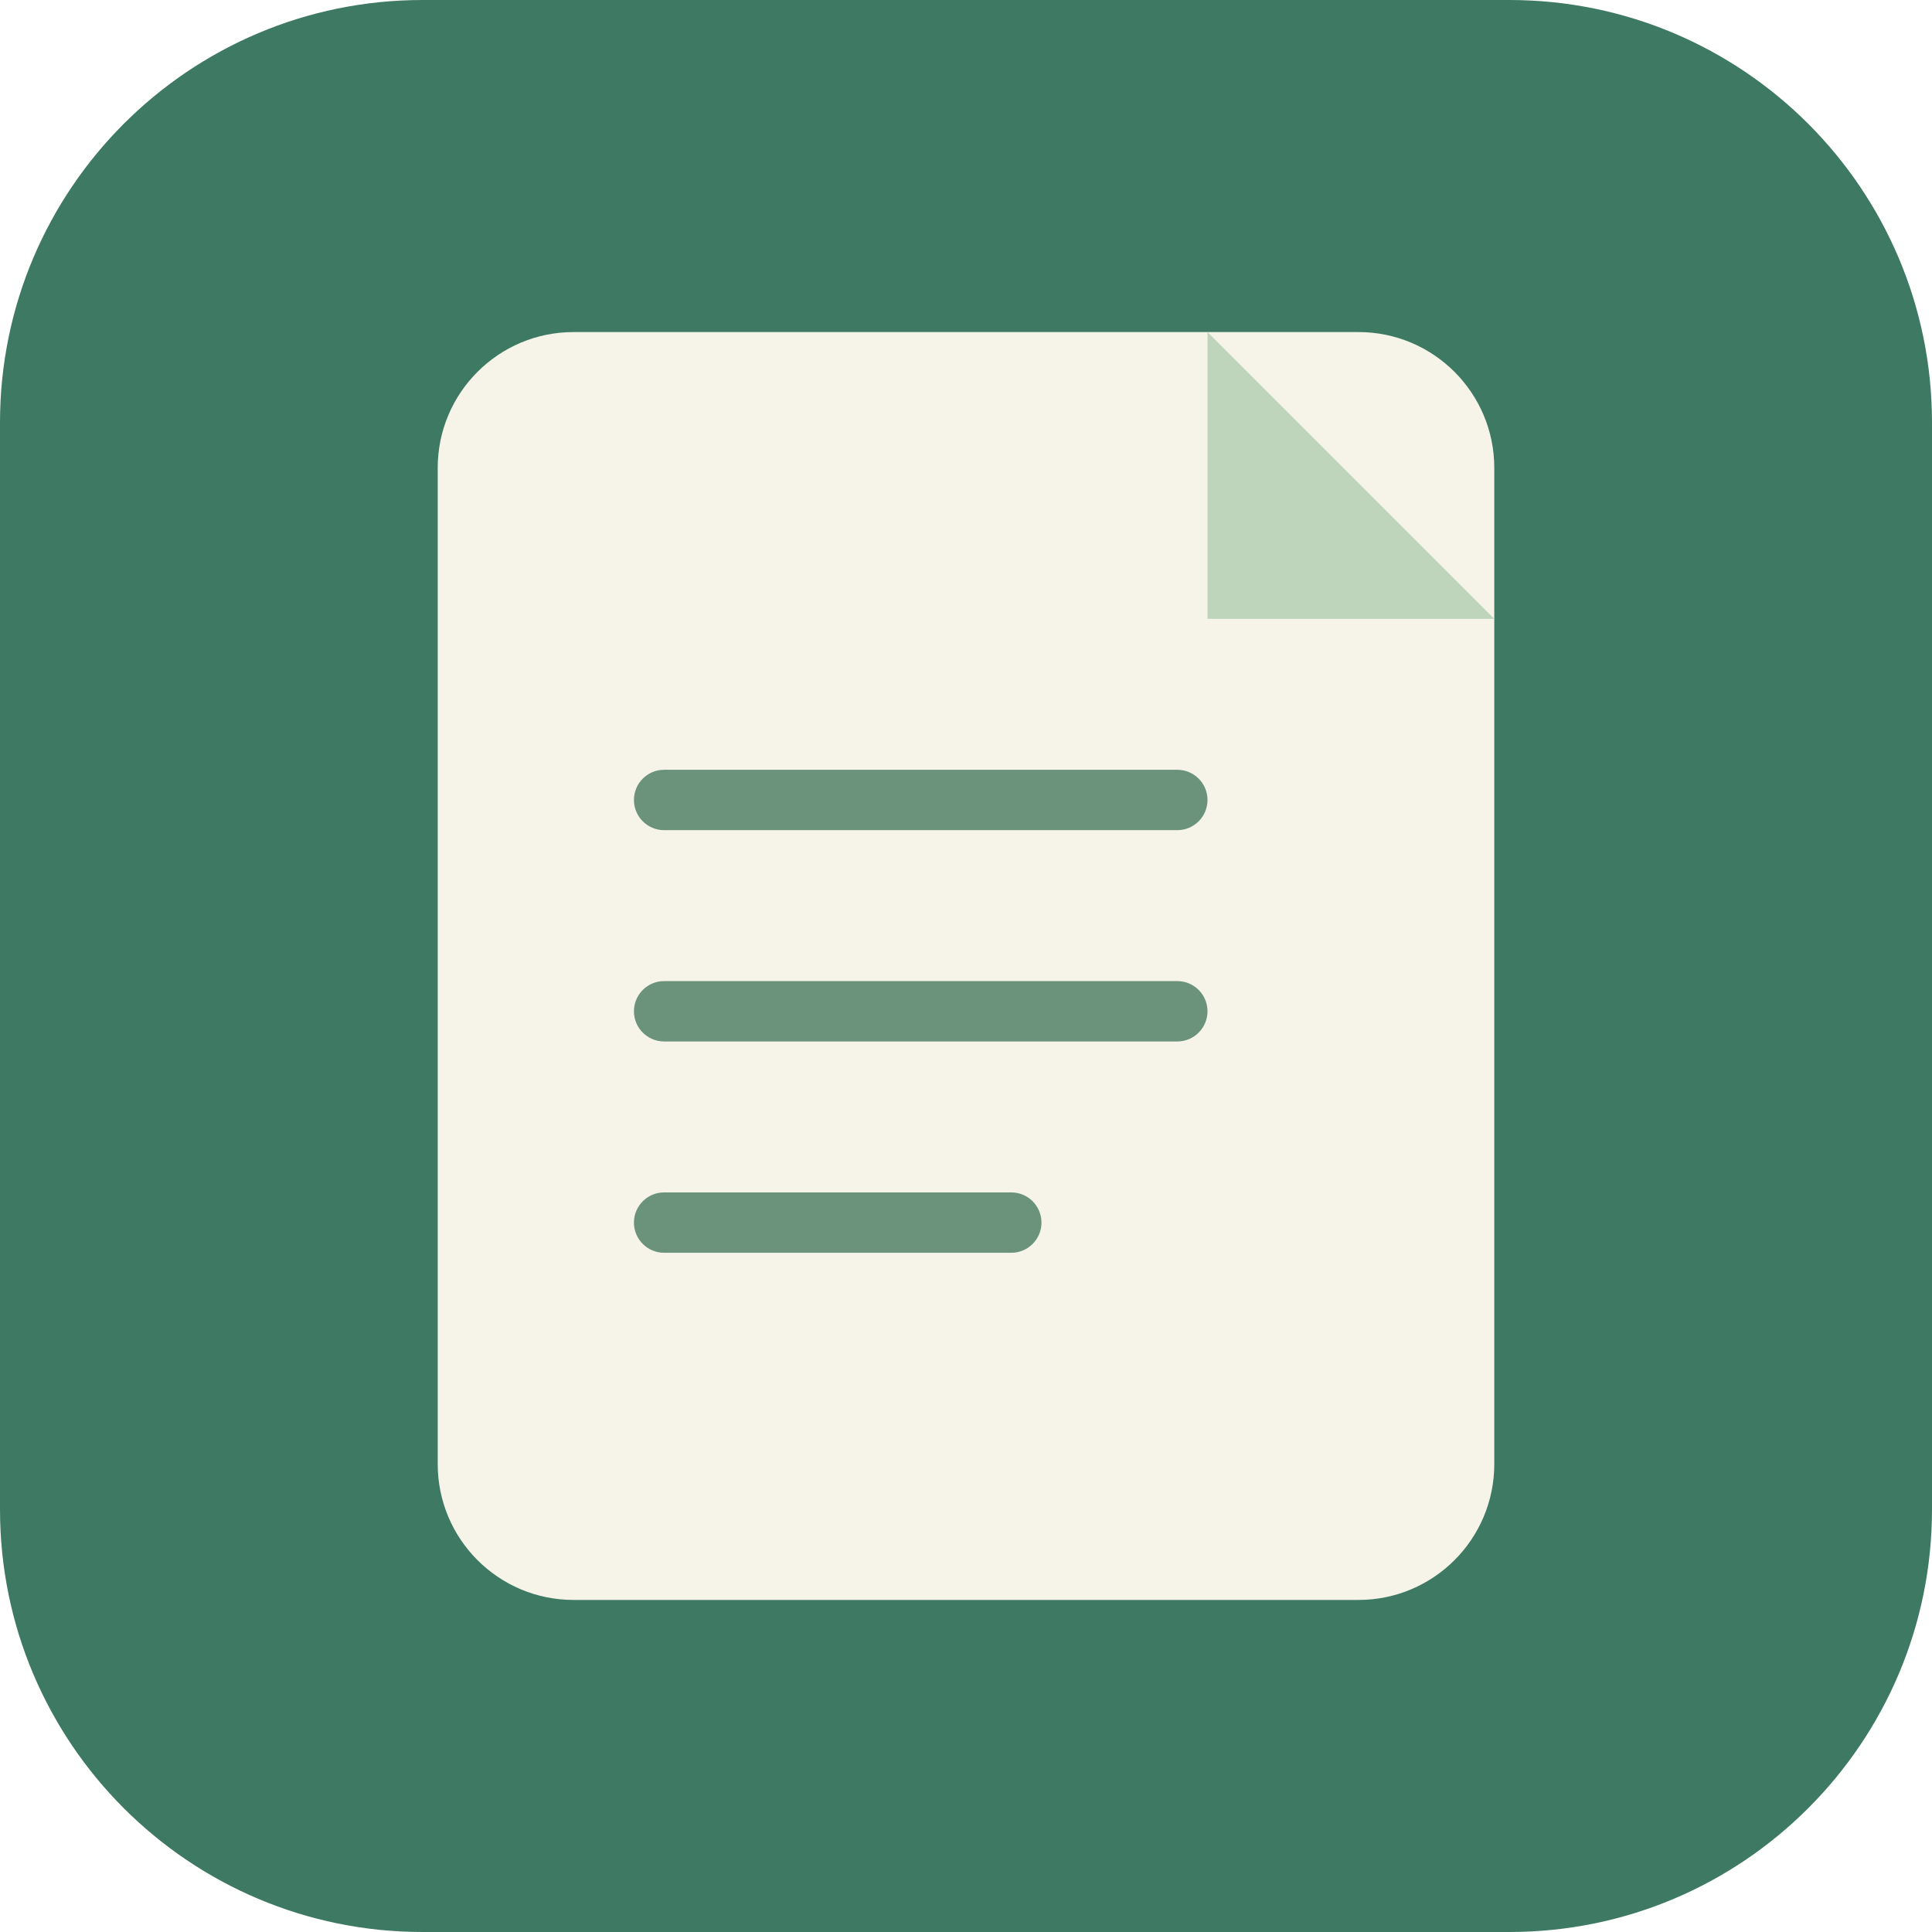
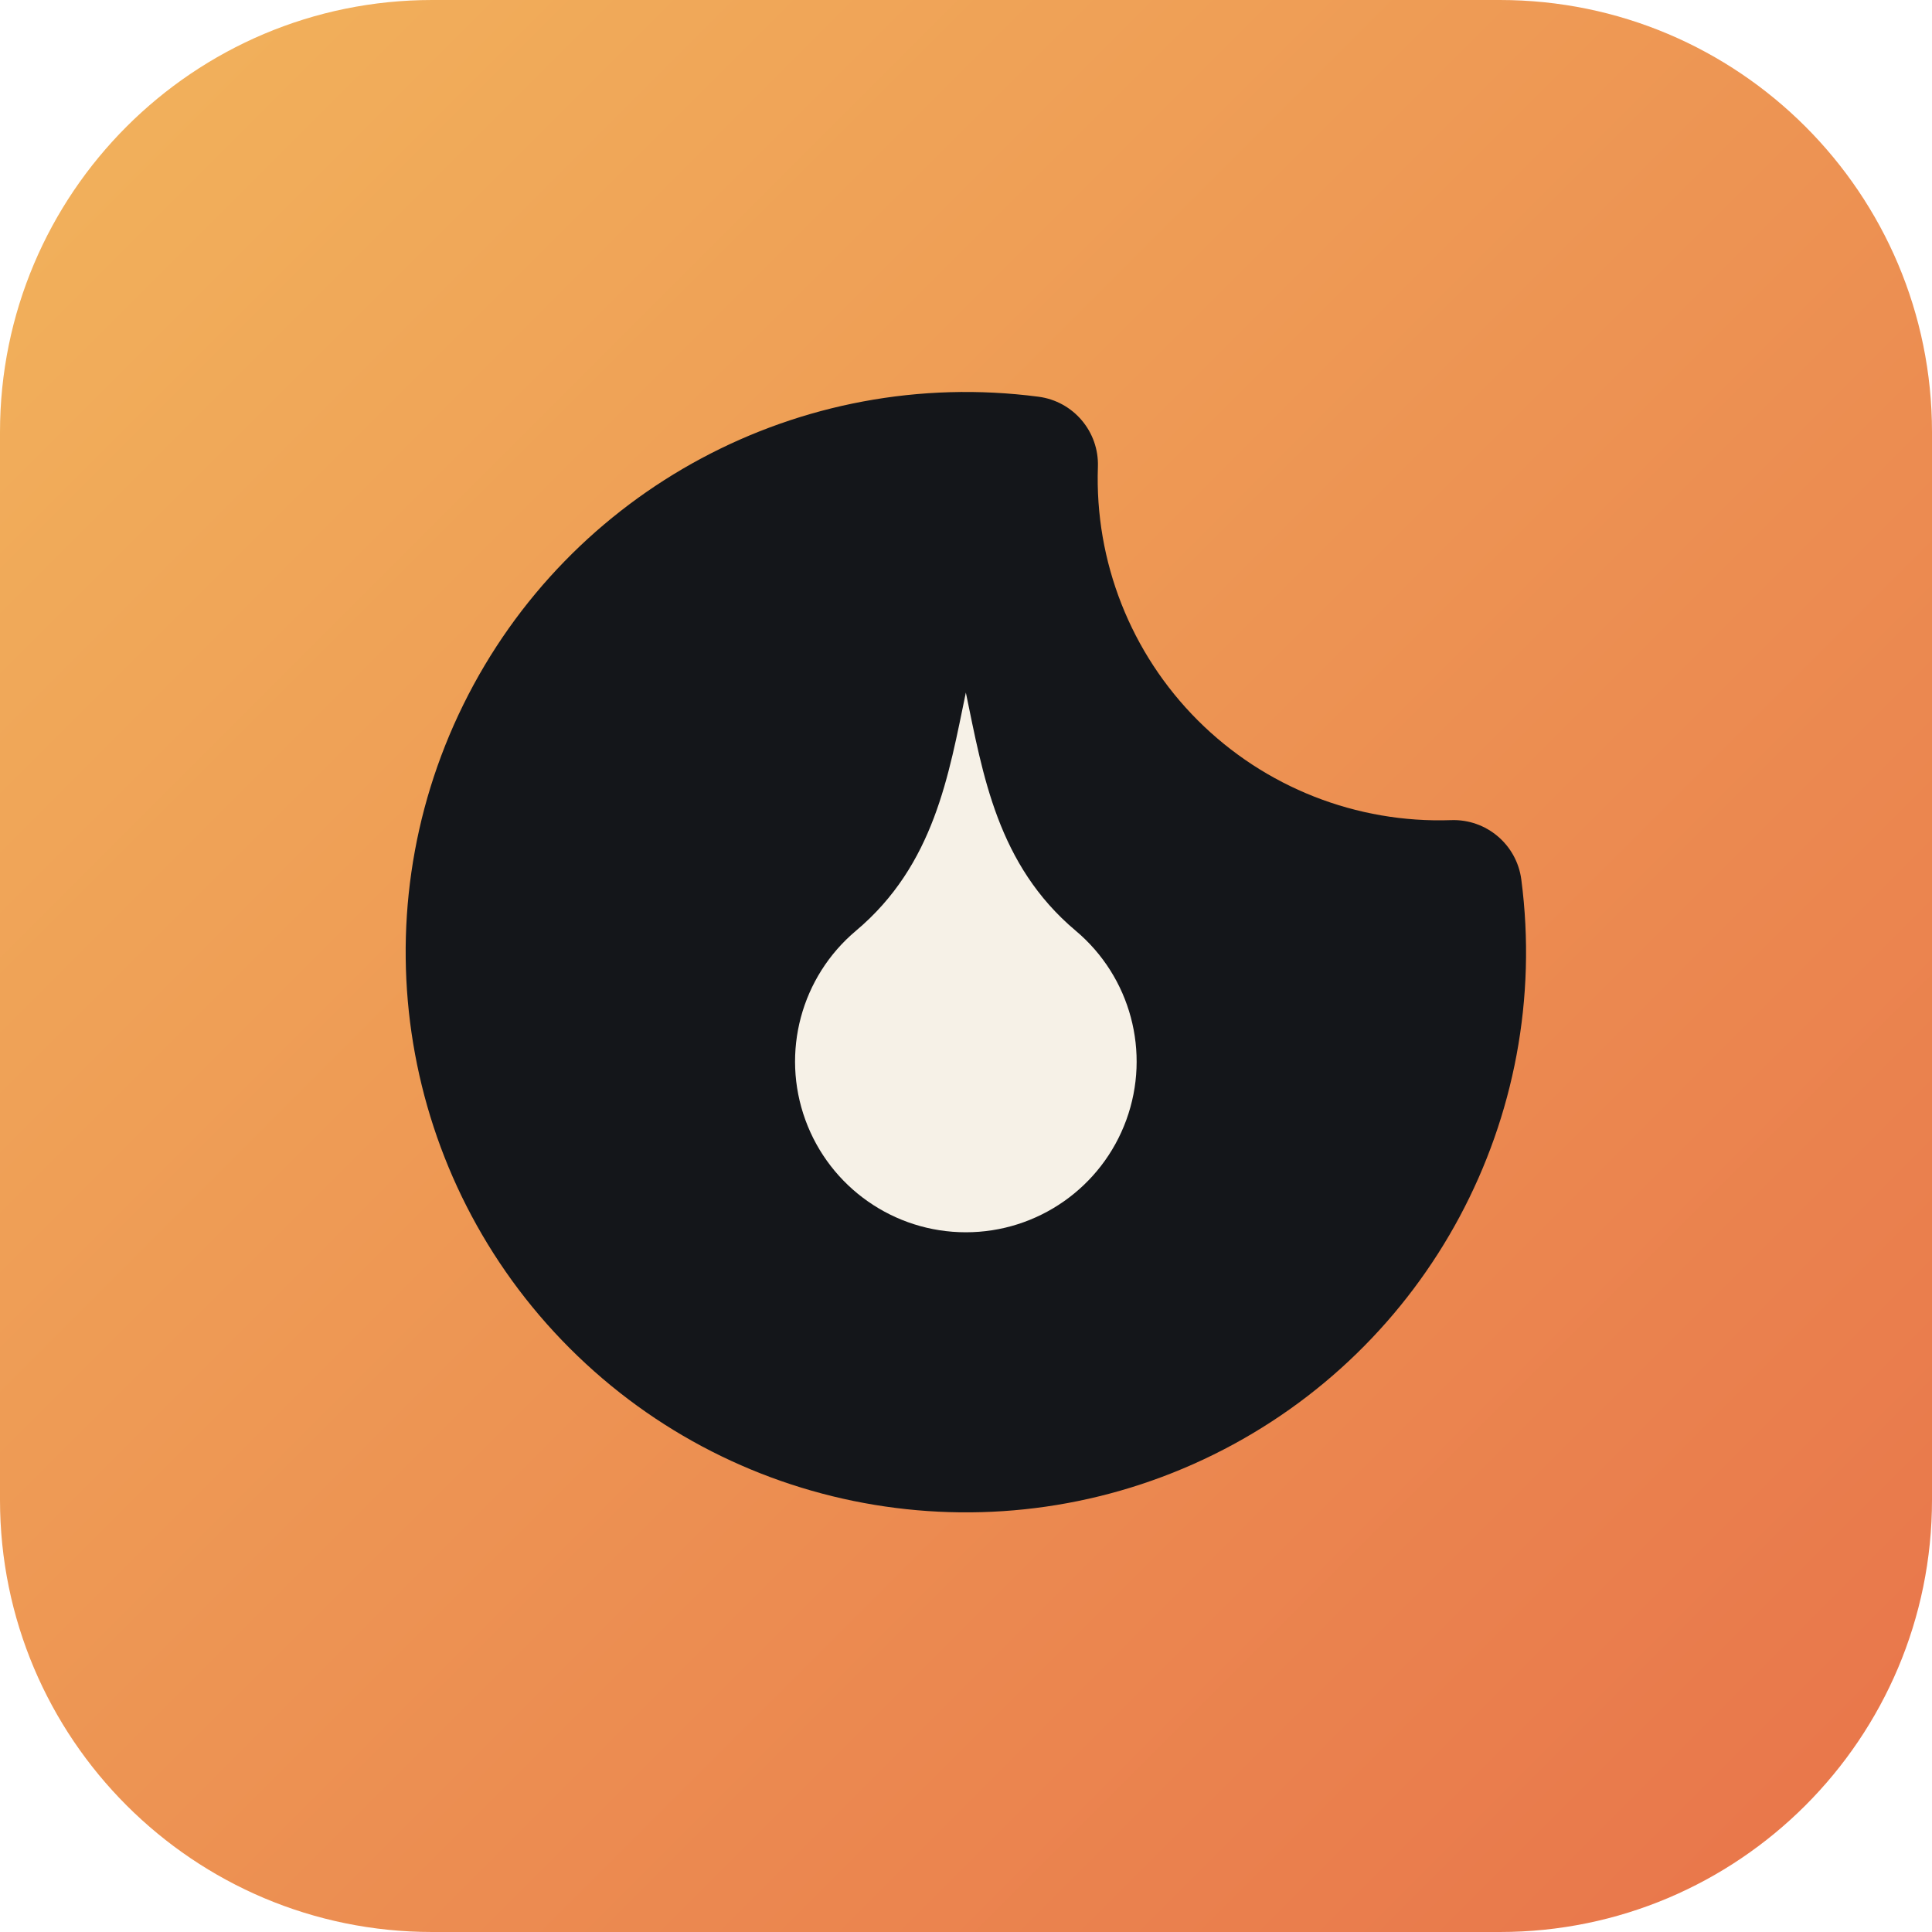
- <svg xmlns="http://www.w3.org/2000/svg" width="128" height="128" viewBox="0 0 128 128" role="img" aria-label="DJHX Memo">
-   <rect x="0" y="0" width="128" height="128" rx="28" fill="#3D7963" />
-   <g>
-     <rect x="29" y="22" width="70" height="84" rx="9" fill="#F6F4E9" />
-     <path d="M80 22V41H99Z" fill="#BED5BB" />
-     <rect x="42" y="51" width="38" height="4" rx="2" fill="#6B927A" />
-     <rect x="42" y="65" width="38" height="4" rx="2" fill="#6B927A" />
-     <rect x="42" y="79" width="27" height="4" rx="2" fill="#6B927A" />
+ <svg xmlns="http://www.w3.org/2000/svg" width="64" height="64" viewBox="0 0 64 64">
+   <defs>
+     <linearGradient id="bg" x1="0" y1="0" x2="1" y2="1">
+       <stop offset="0" stop-color="#F2B45C" />
+       <stop offset="1" stop-color="#E8734A" />
+     </linearGradient>
+   </defs>
+   <rect x="0" y="0" width="64" height="64" rx="14.317" fill="url(#bg)" />
+   <g transform="translate(4.839 4.839) scale(2.263)">
+     <path d="M13.063 3.669A8.2 8.2 0 1 0 20.131 10.737A1 1 0 0 0 19.104 9.867A5 5 0 0 1 13.933 4.696A1 1 0 0 0 13.063 3.669Z" fill="#14161A" />
+     <path d="M12 8C12.25 9.2 12.46 10.52 13.607 11.485A2.5 2.5 0 1 1 10.393 11.485C11.54 10.52 11.75 9.2 12 8Z" fill="#F6F1E7" />
  </g>
</svg>
